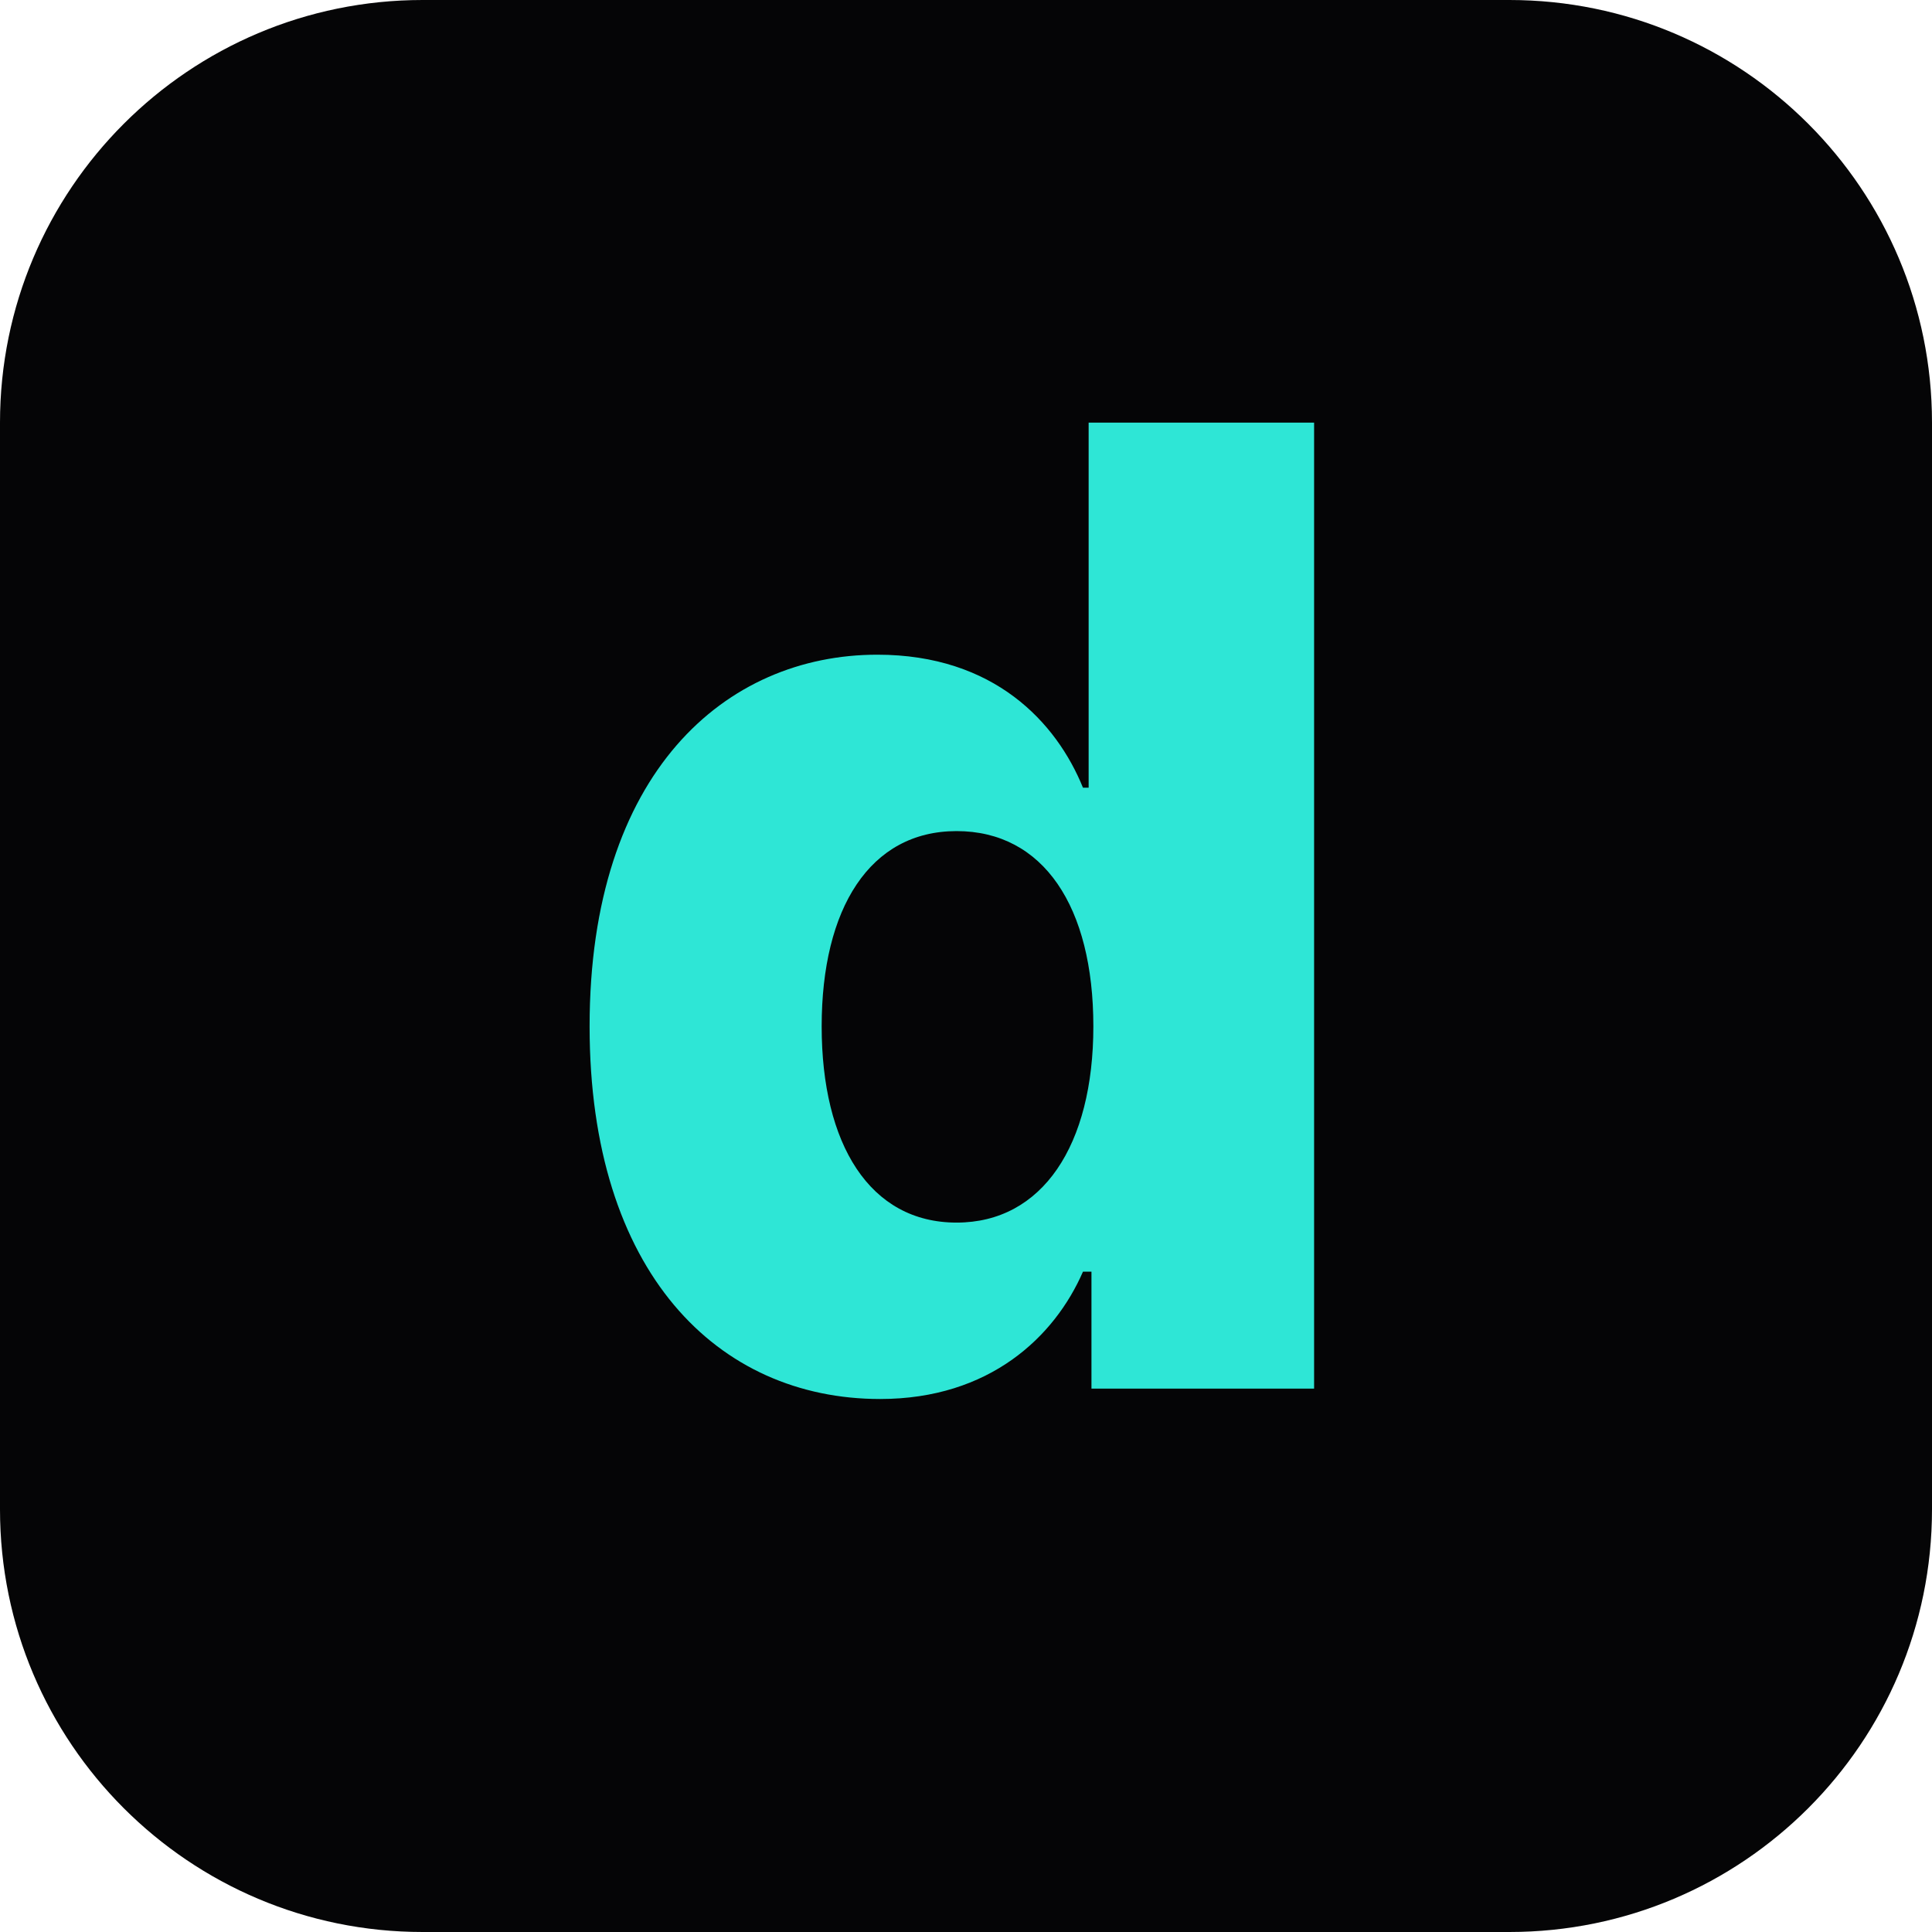
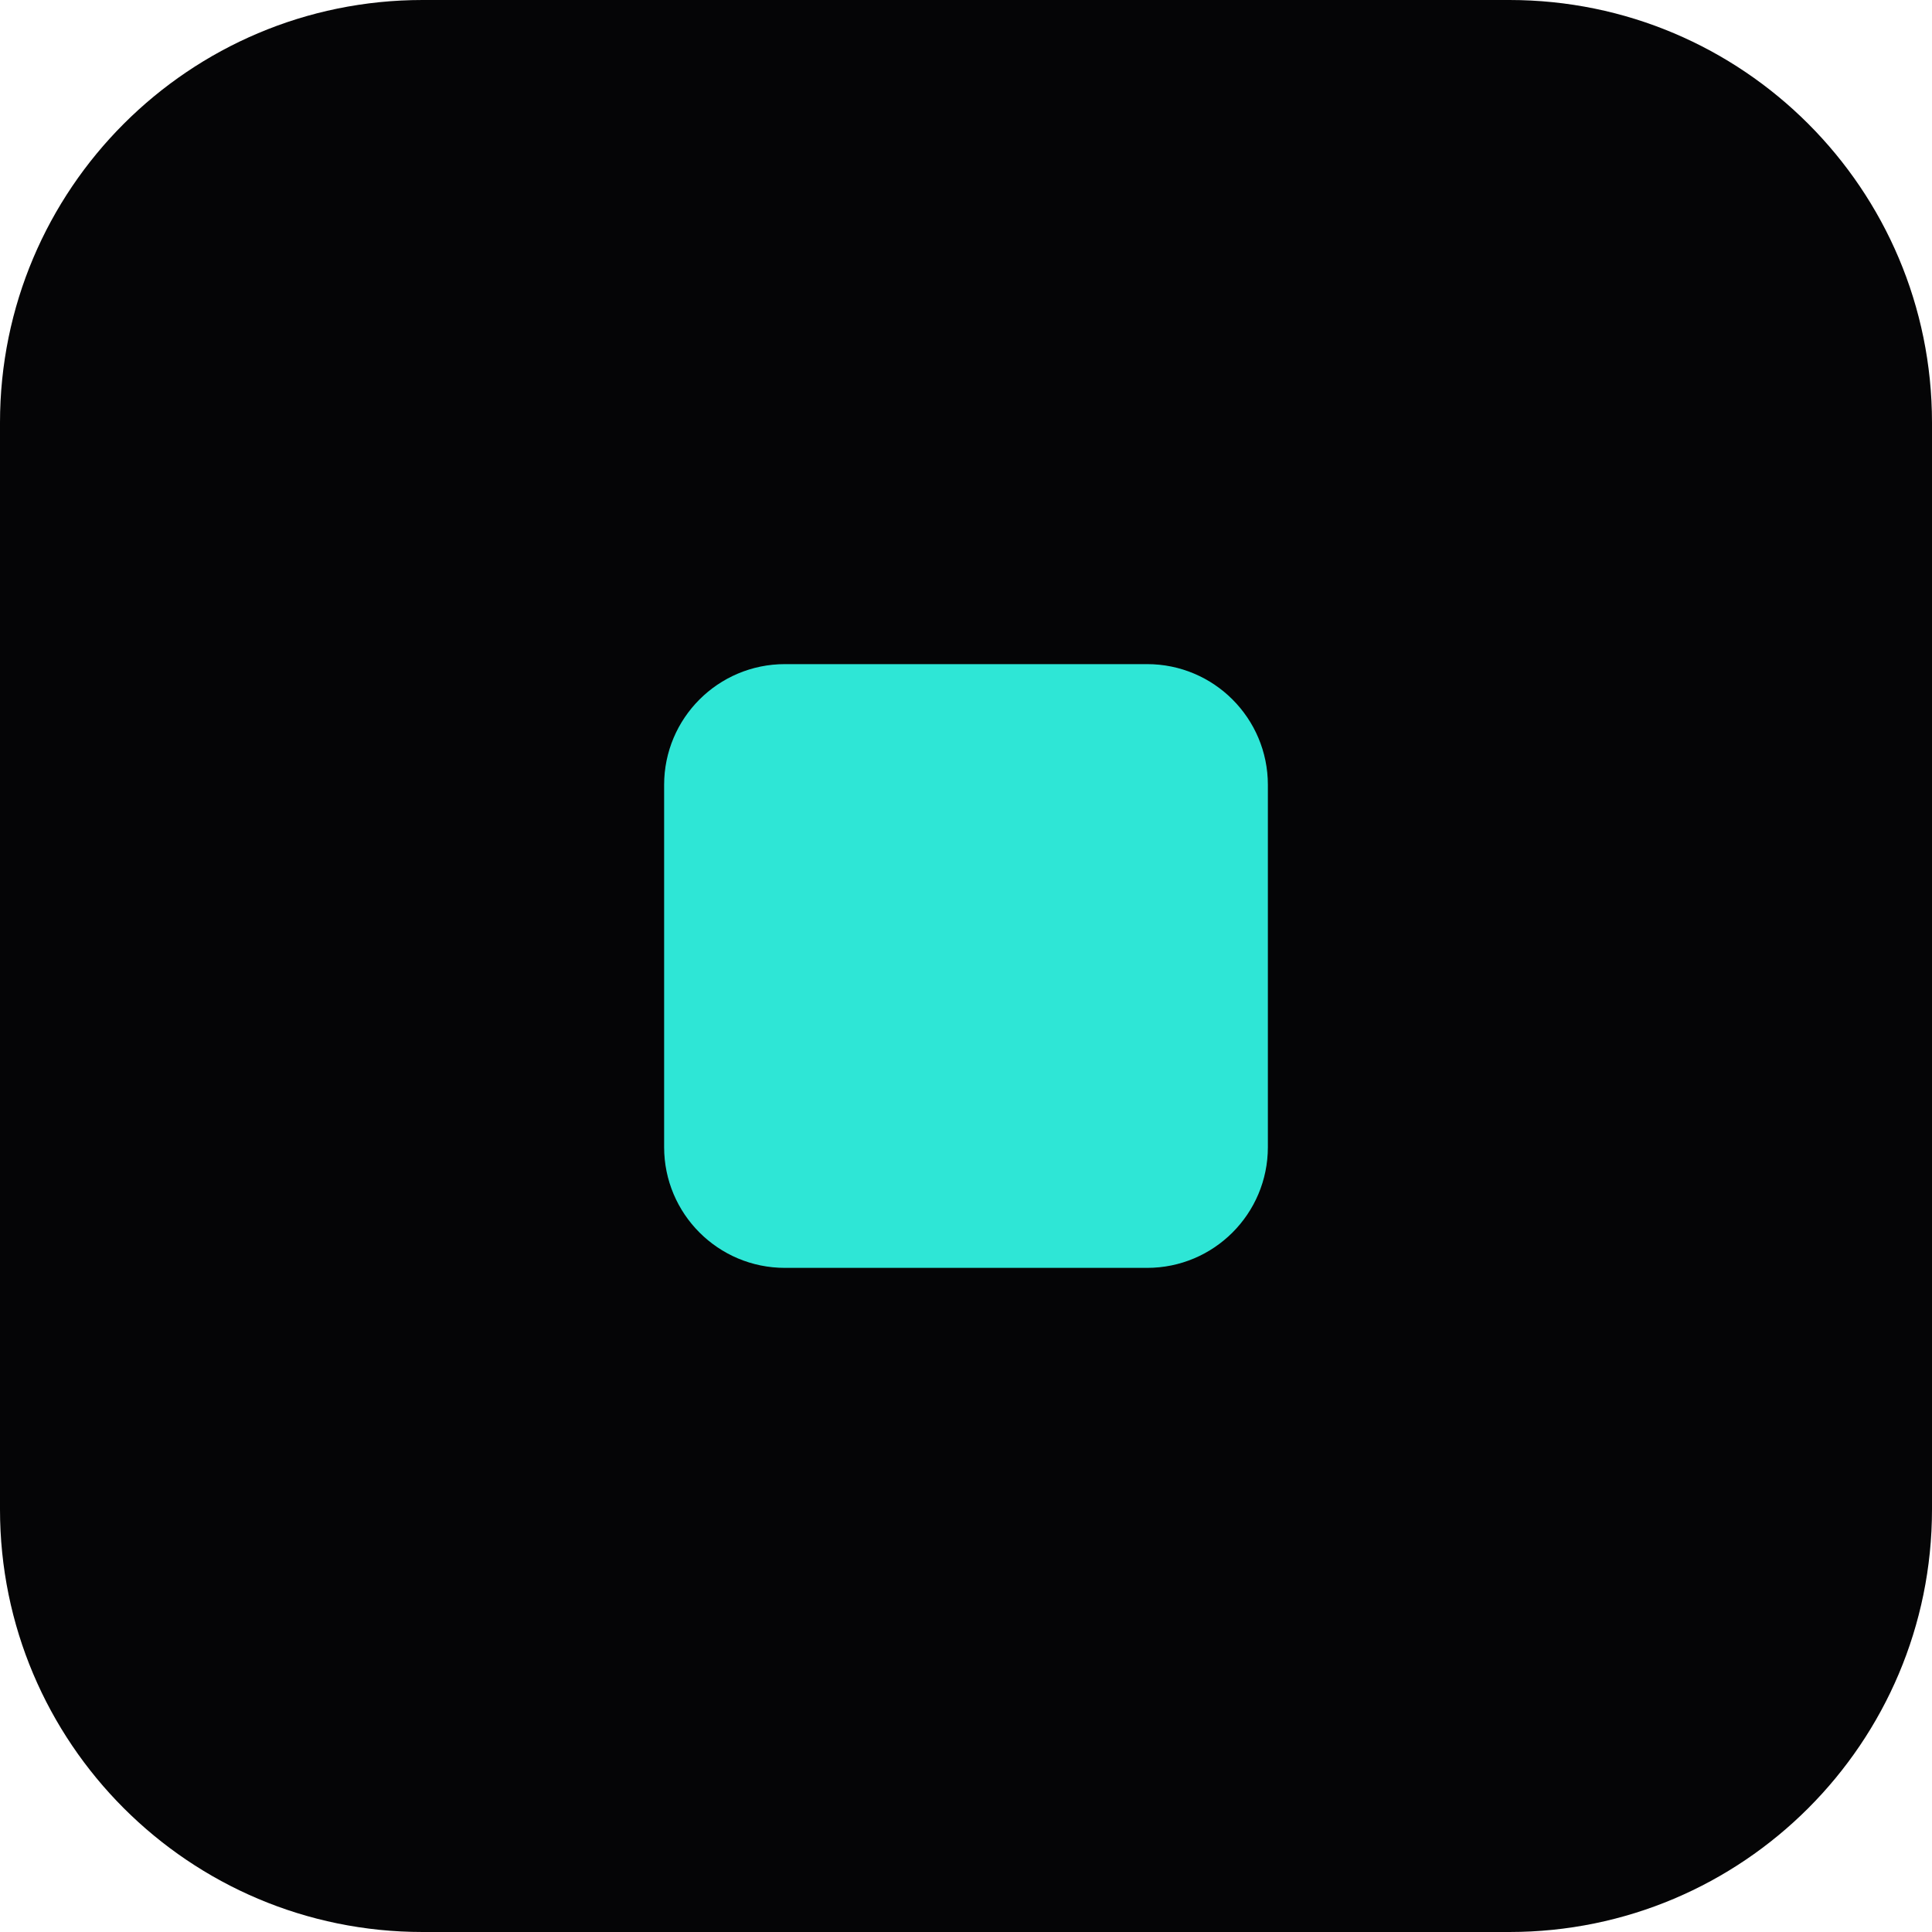
<svg xmlns="http://www.w3.org/2000/svg" width="32" height="32" viewBox="0 0 32 32">
  <rect width="32" height="32" rx="7" fill="#050506" />
-   <text x="16" y="23" text-anchor="middle" font-family="system-ui,-apple-system,sans-serif" font-weight="800" font-size="22" fill="#2ee6d6">d</text>
+   <rect x="11" y="11" width="10" height="10" rx="2" fill="#2ee6d6" />
</svg>
